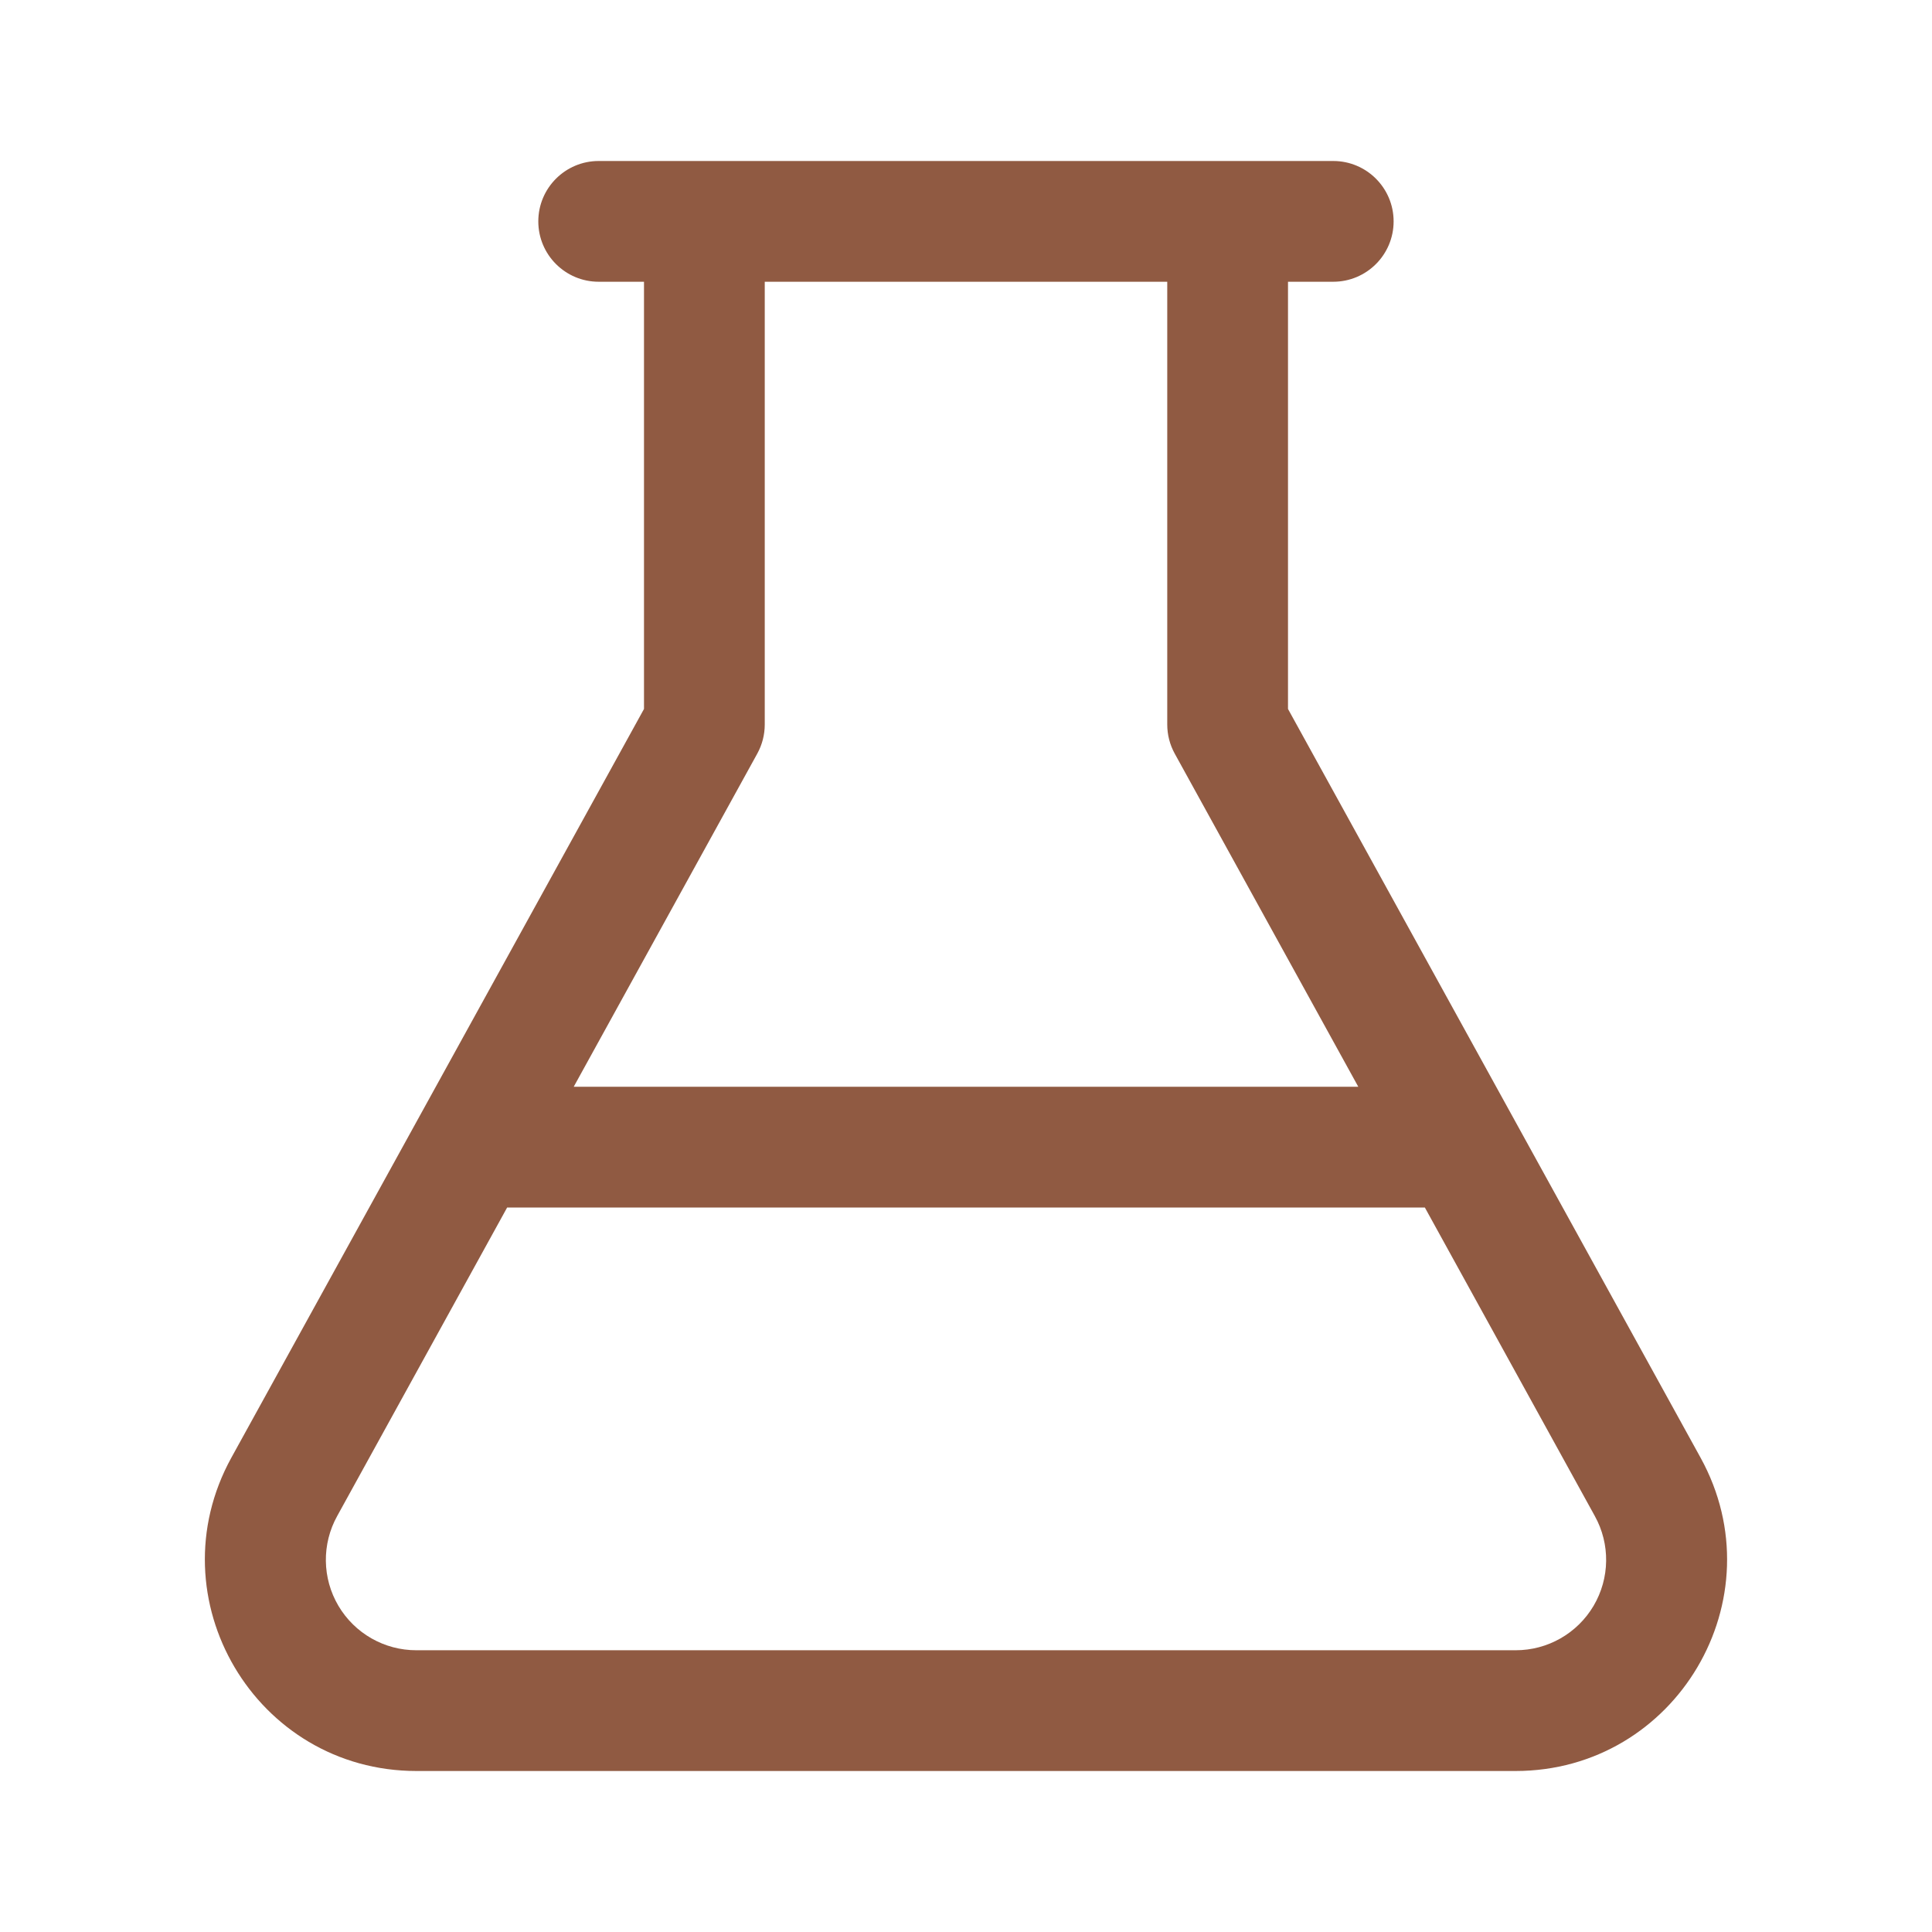
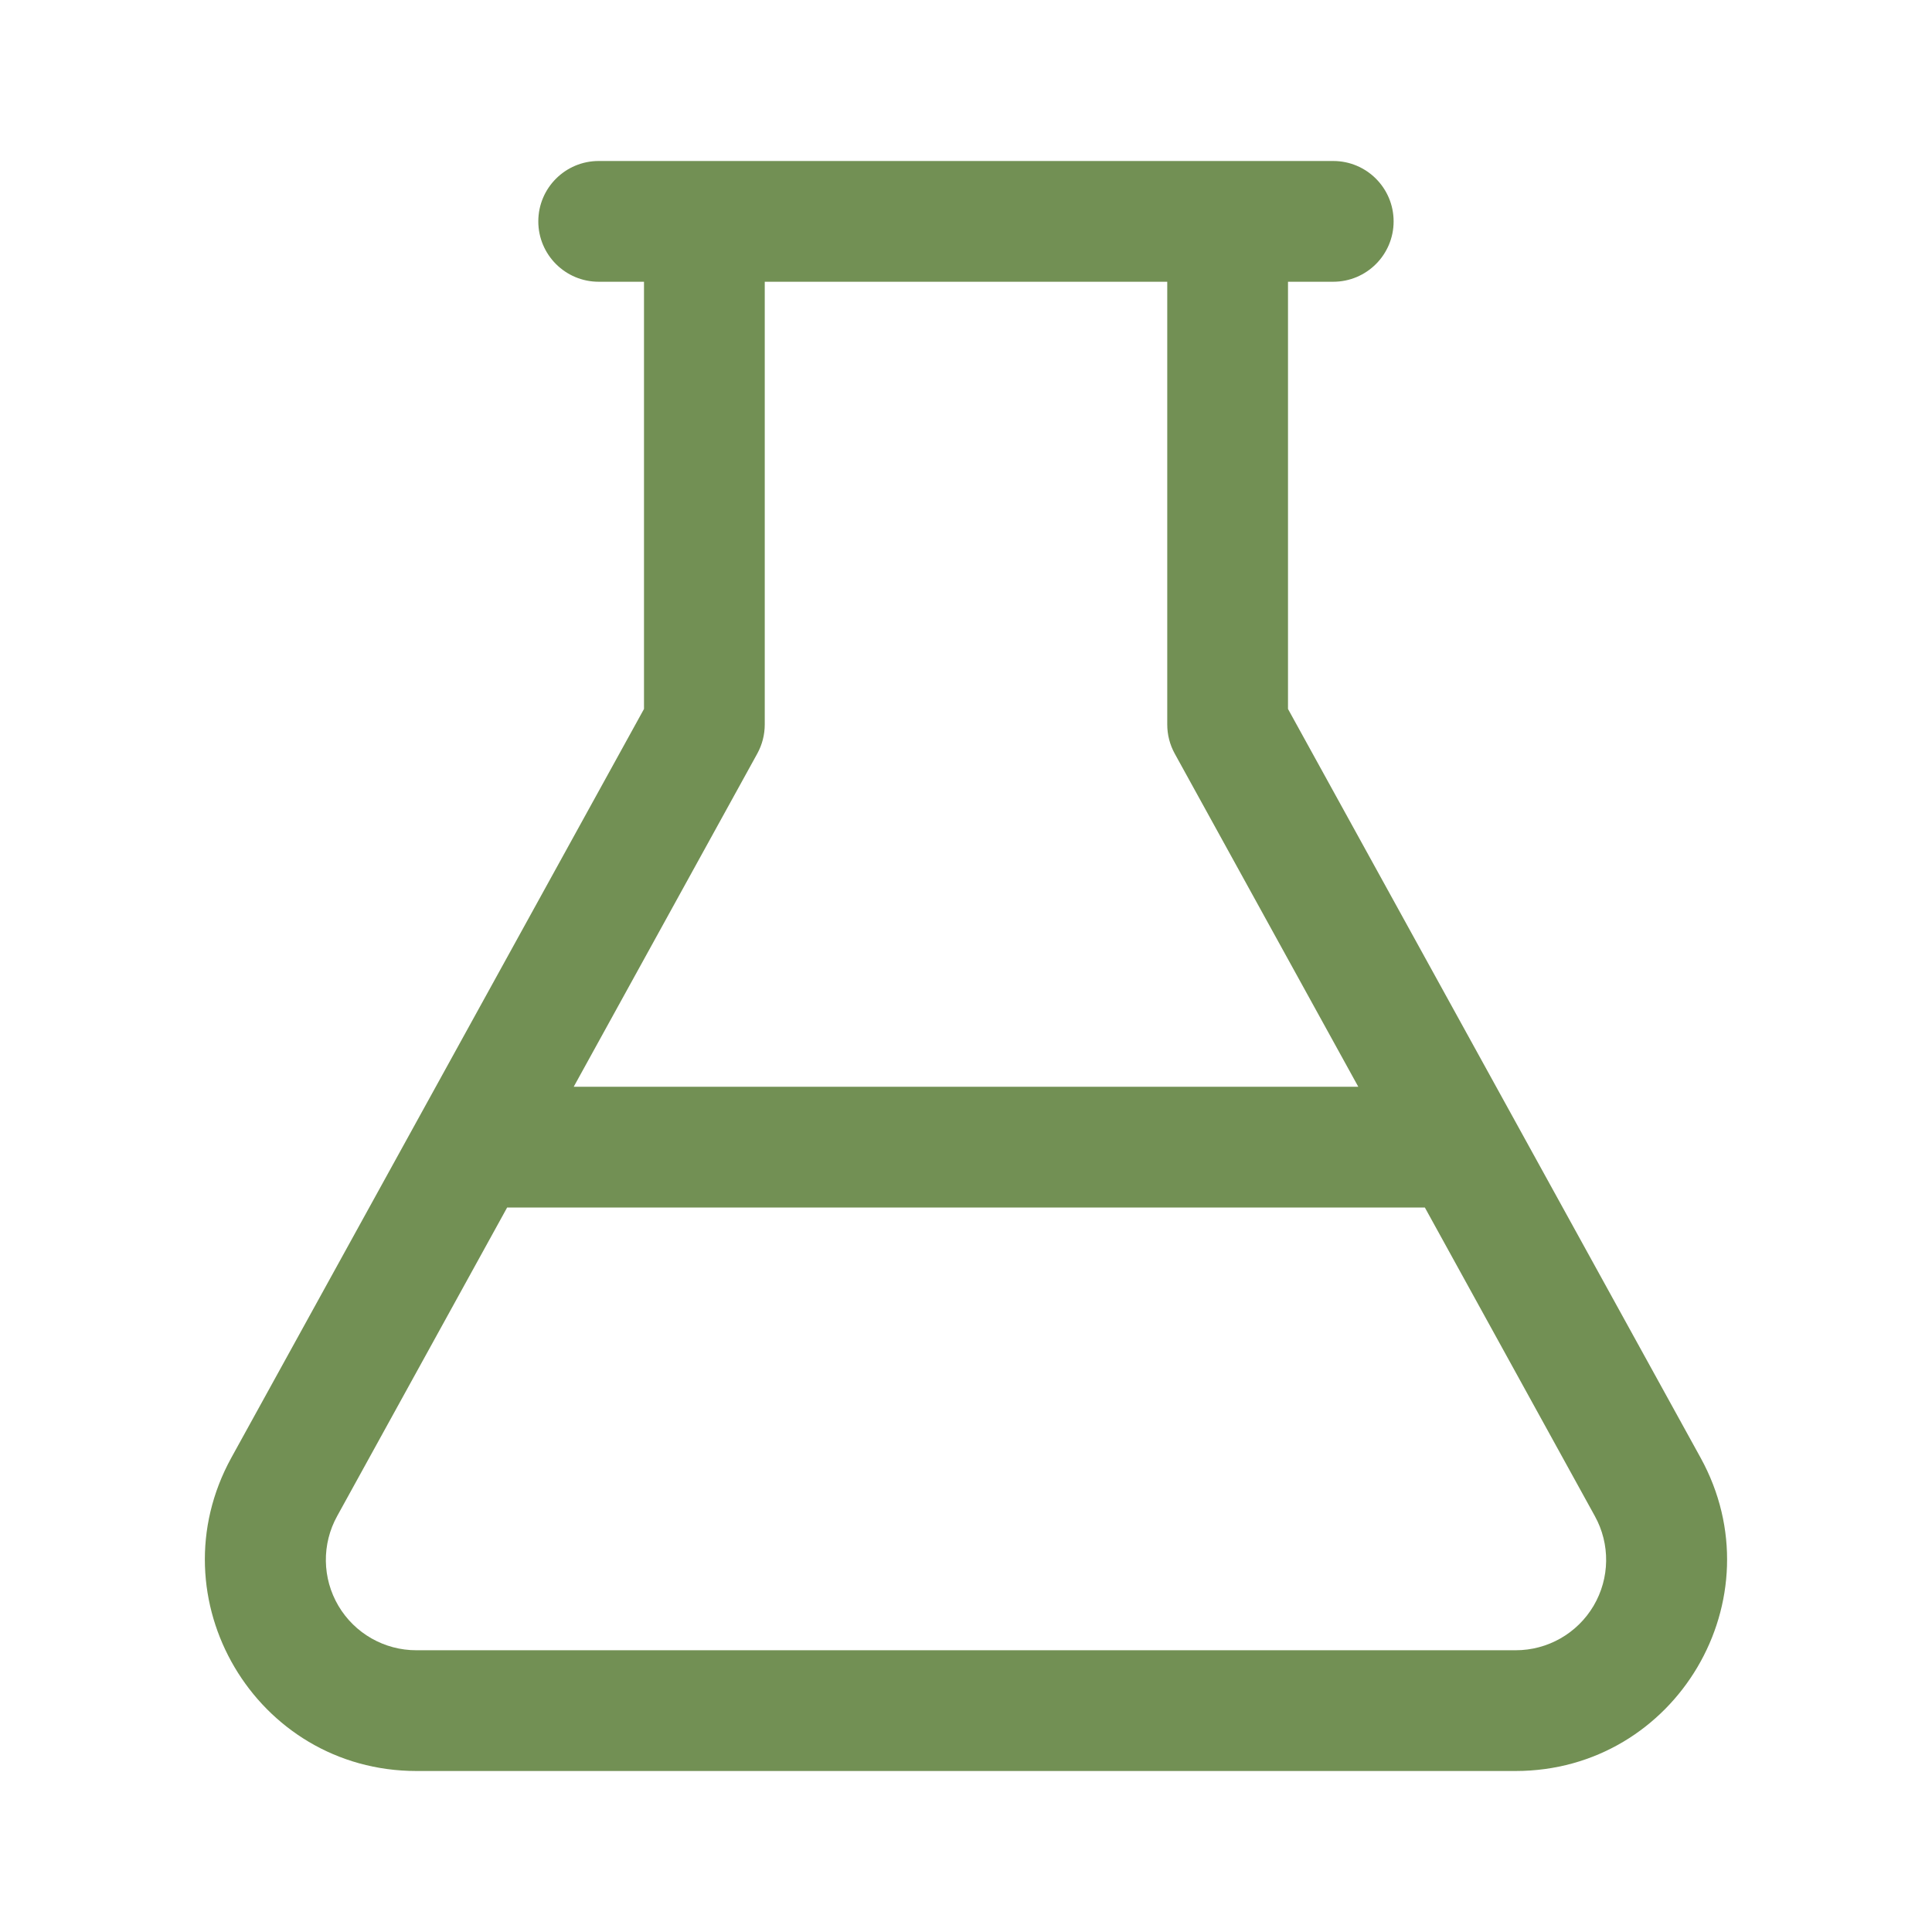
<svg xmlns="http://www.w3.org/2000/svg" width="24" height="24" viewBox="0 0 24 24" version="1.1" id="svg4">
  <defs id="defs8" />
-   <path d="M8 8.807V3.5h-.563a.75.75 0 0 1 0-1.5h9.125a.75.75 0 0 1 0 1.5H16v5.307l5.125 9.301c.964 1.75-.302 3.892-2.299 3.892H5.174c-1.998 0-3.263-2.142-2.3-3.892ZM4.189 18.832a1.123 1.123 0 0 0 .985 1.668h13.652a1.123 1.123 0 0 0 .985-1.668L17.7 15H6.3ZM14.5 3.5h-5V9a.75.75 0 0 1-.093.362L7.127 13.5h9.746l-2.28-4.138A.75.75 0 0 1 14.5 9Z" id="path2" style="fill:#8d563d;fill-opacity:1;opacity:0.976" />
+   <path d="M8 8.807V3.5h-.563a.75.75 0 0 1 0-1.5h9.125a.75.75 0 0 1 0 1.5H16v5.307l5.125 9.301c.964 1.75-.302 3.892-2.299 3.892H5.174c-1.998 0-3.263-2.142-2.3-3.892ZM4.189 18.832a1.123 1.123 0 0 0 .985 1.668h13.652a1.123 1.123 0 0 0 .985-1.668L17.7 15H6.3ZM14.5 3.5h-5V9a.75.75 0 0 1-.093.362L7.127 13.5h9.746l-2.28-4.138A.75.75 0 0 1 14.5 9Z" id="path2" style="fill:#6f8d50;fill-opacity:1;opacity:0.976" />
</svg>
